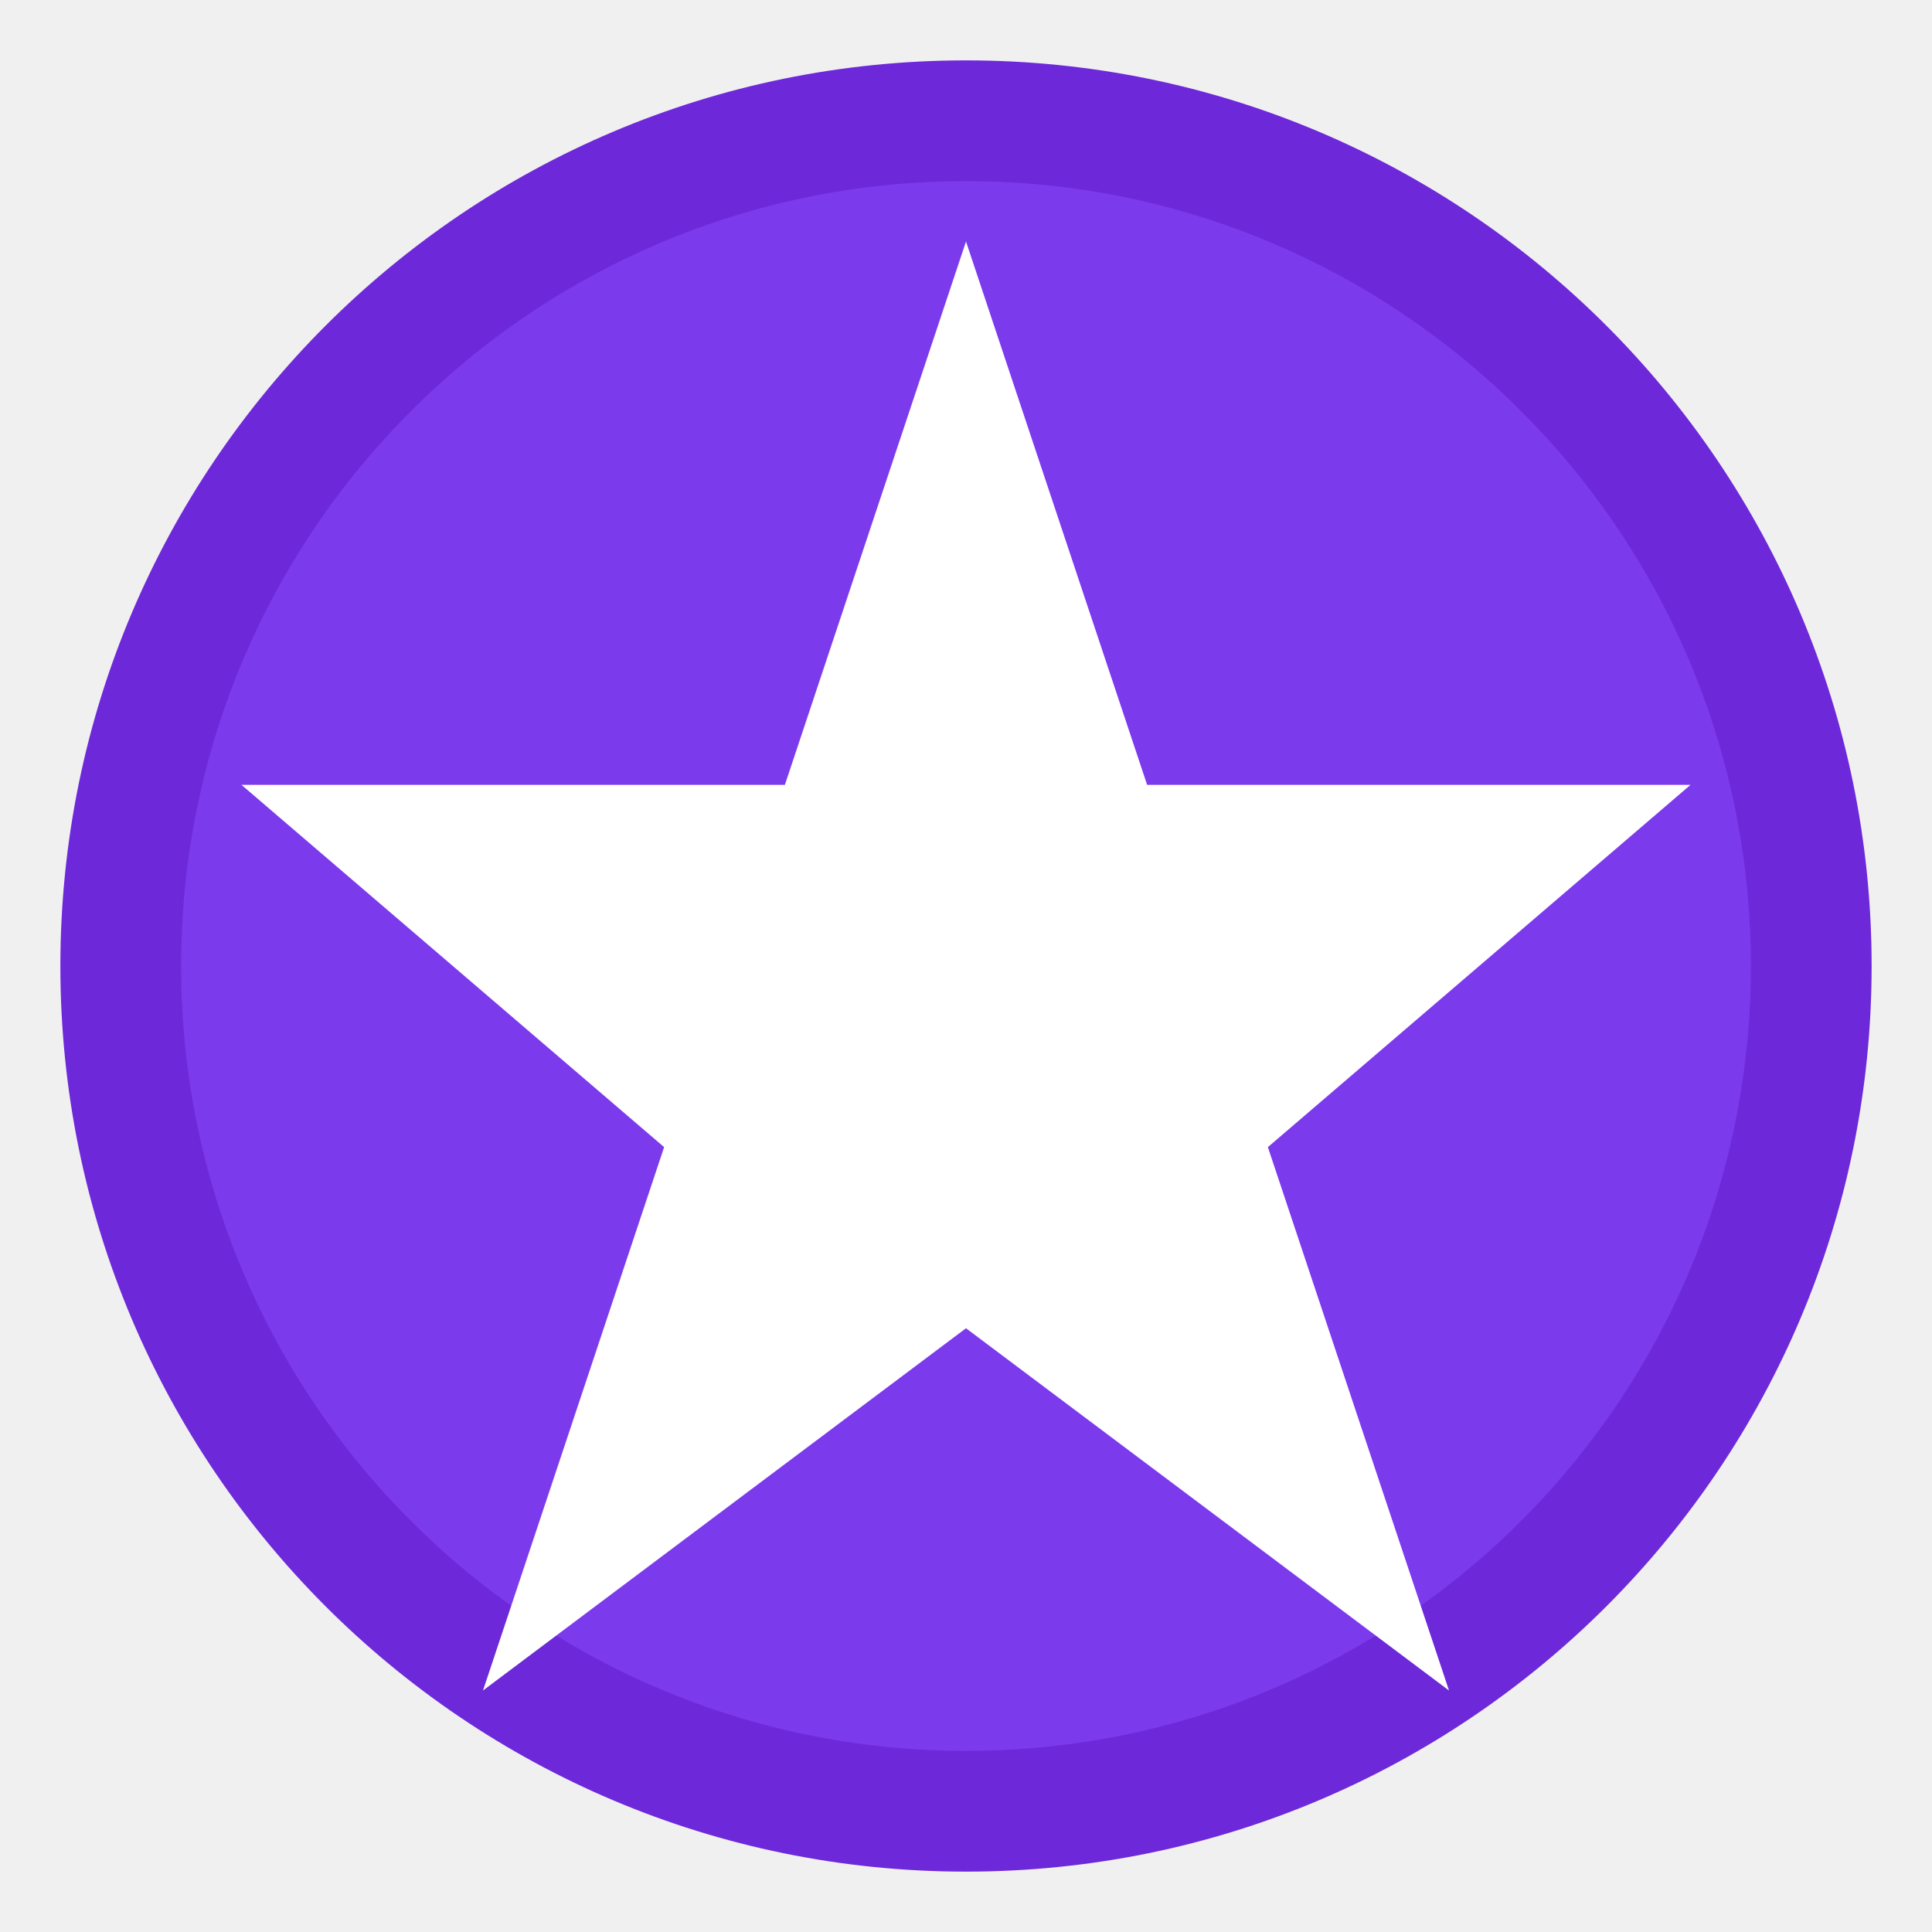
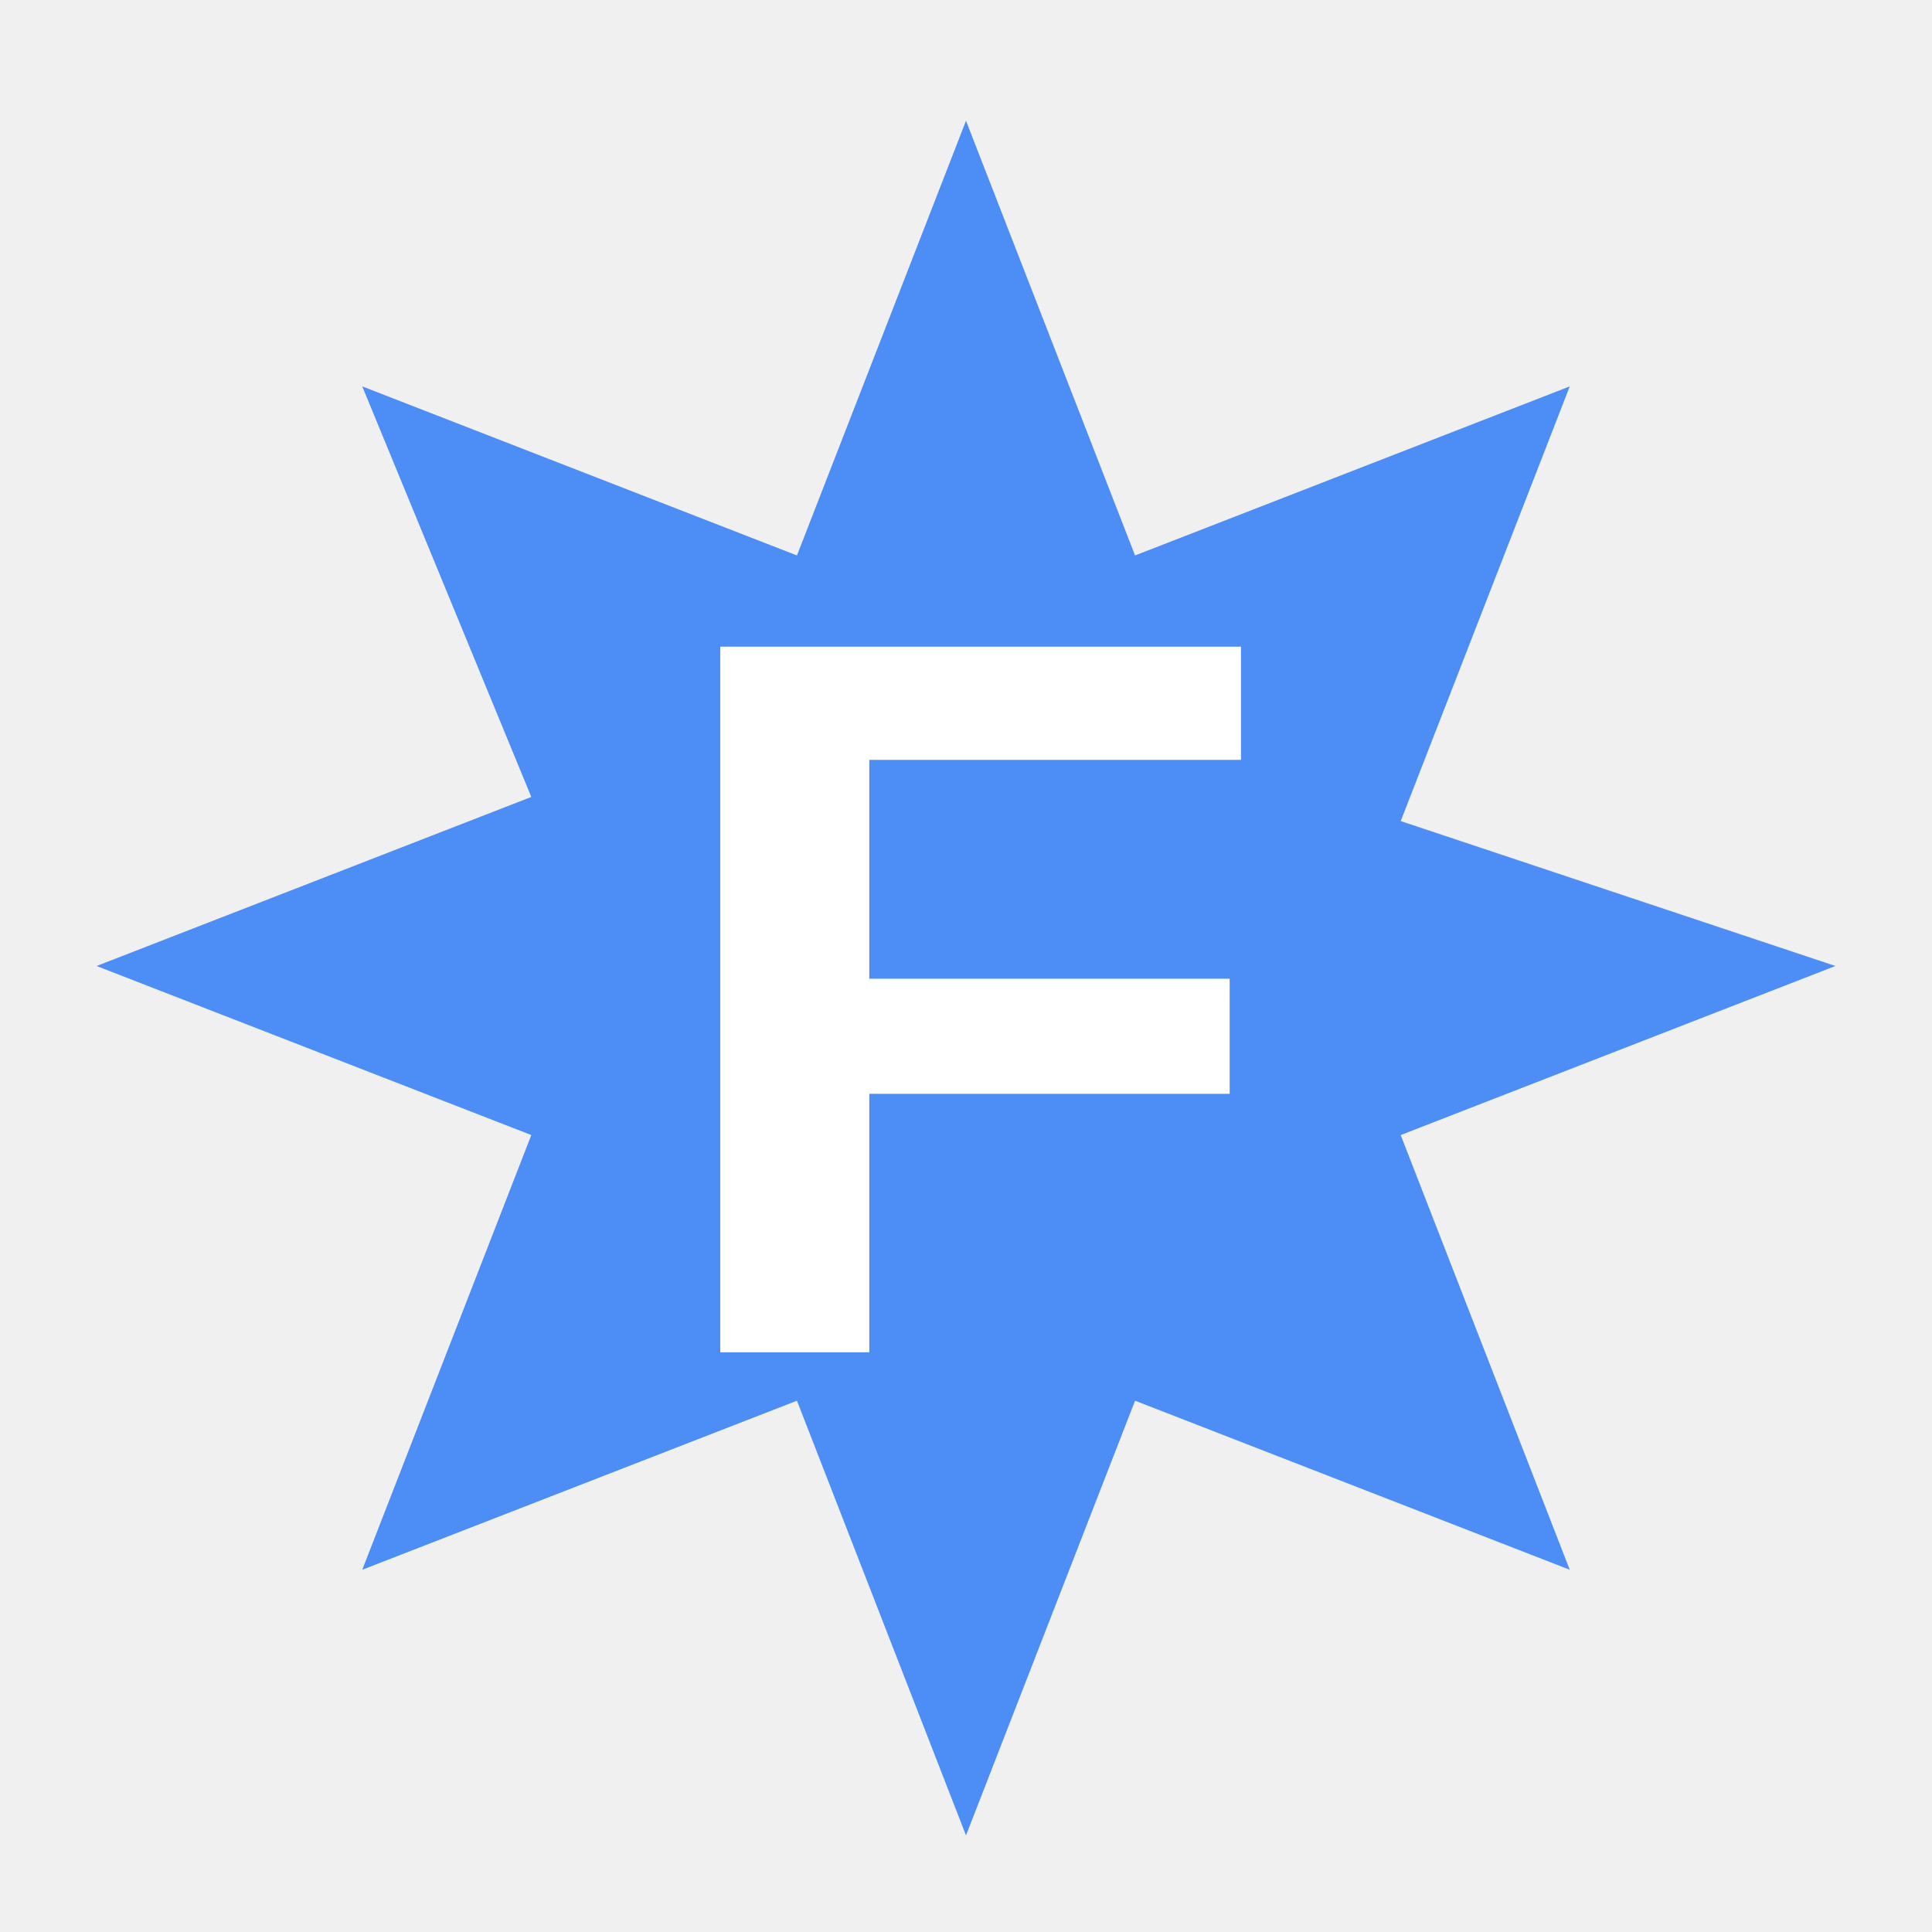
<svg xmlns="http://www.w3.org/2000/svg" viewBox="0 0 16 16" width="16" height="16">
-   <circle cx="8" cy="8" r="7" fill="#7c3aed" stroke="#6d28d9" stroke-width="1" />
-   <polygon points="8,2 9.5,6.5 14,6.5 10.5,9.5 12,14 8,11 4,14 5.5,9.5 2,6.5 6.5,6.5" fill="white" />
+   <path d="M8 1 9.4 4.6 13 3.2l-1.4 3.6L15.2 8l-3.6 1.4L13 13l-3.6-1.4L8 15.2l-1.4-3.6L3 13l1.4-3.6L.8 8l3.6-1.4L3 3.2l3.6 1.4L8 1z" fill="#3b82f6" opacity=".9" />
+   <text x="8" y="11.2" text-anchor="middle" font-family="Arial, sans-serif" font-size="8.5" font-weight="700" fill="white">F</text>
</svg>
